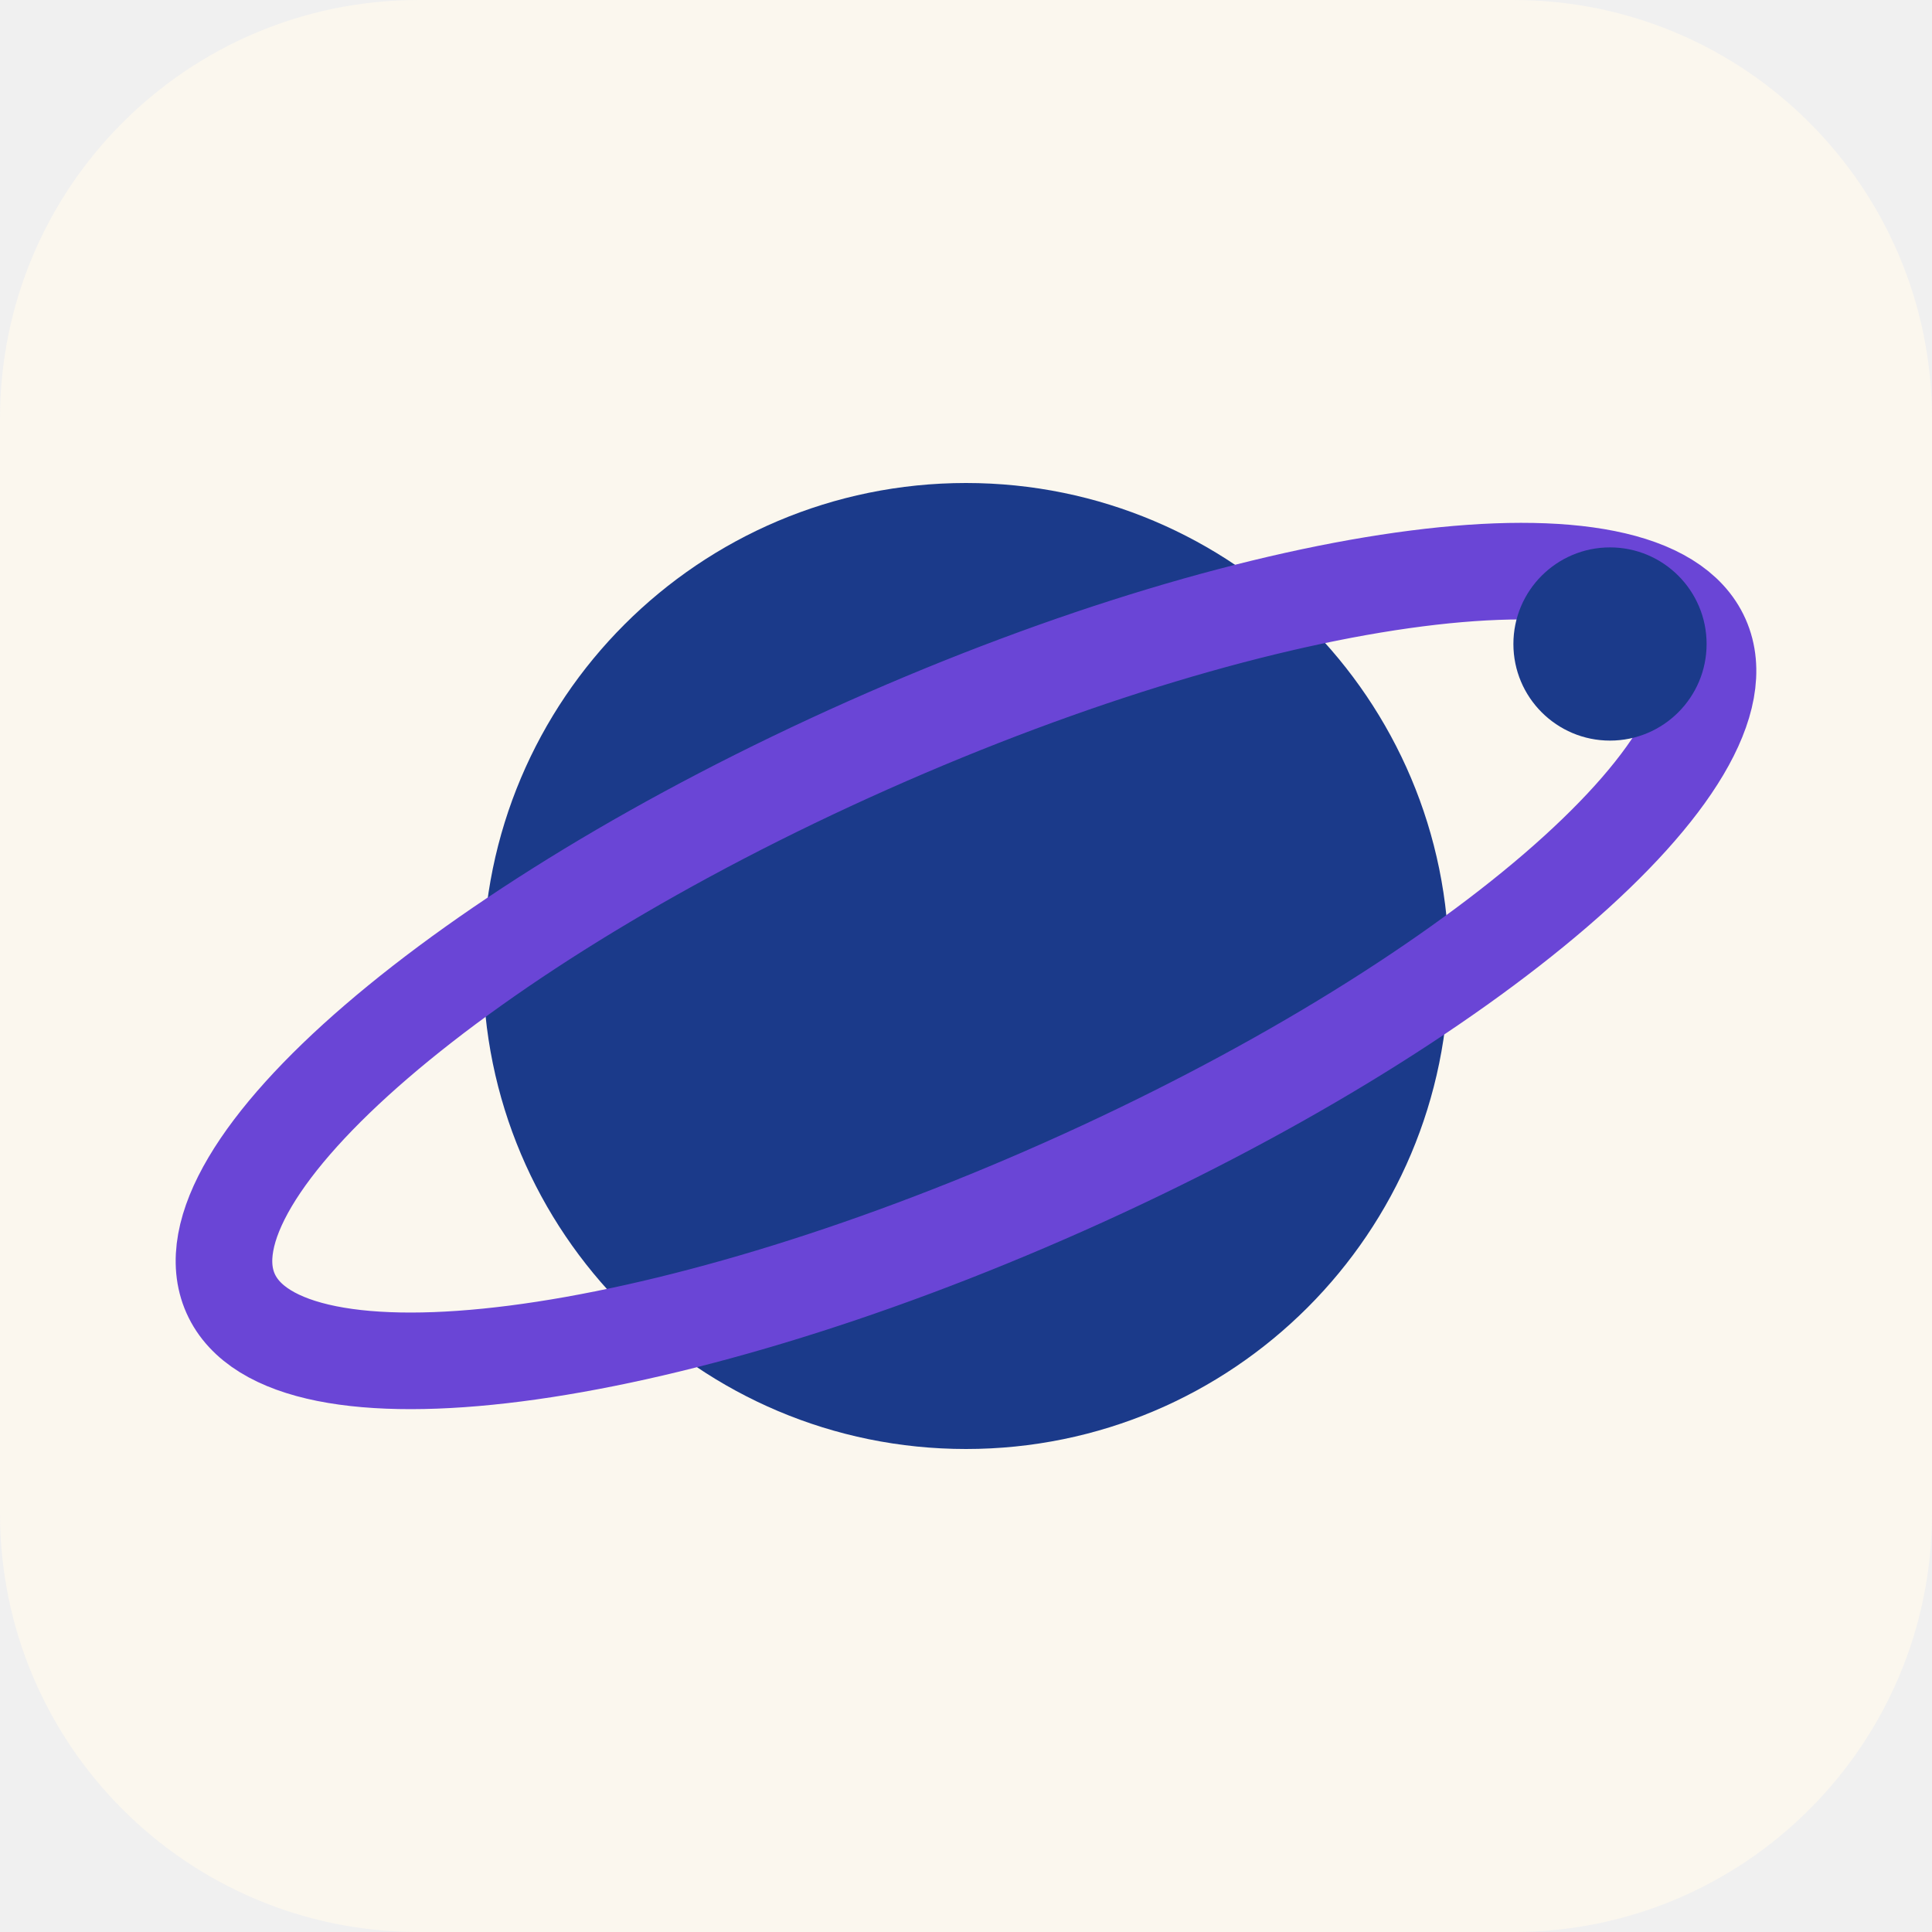
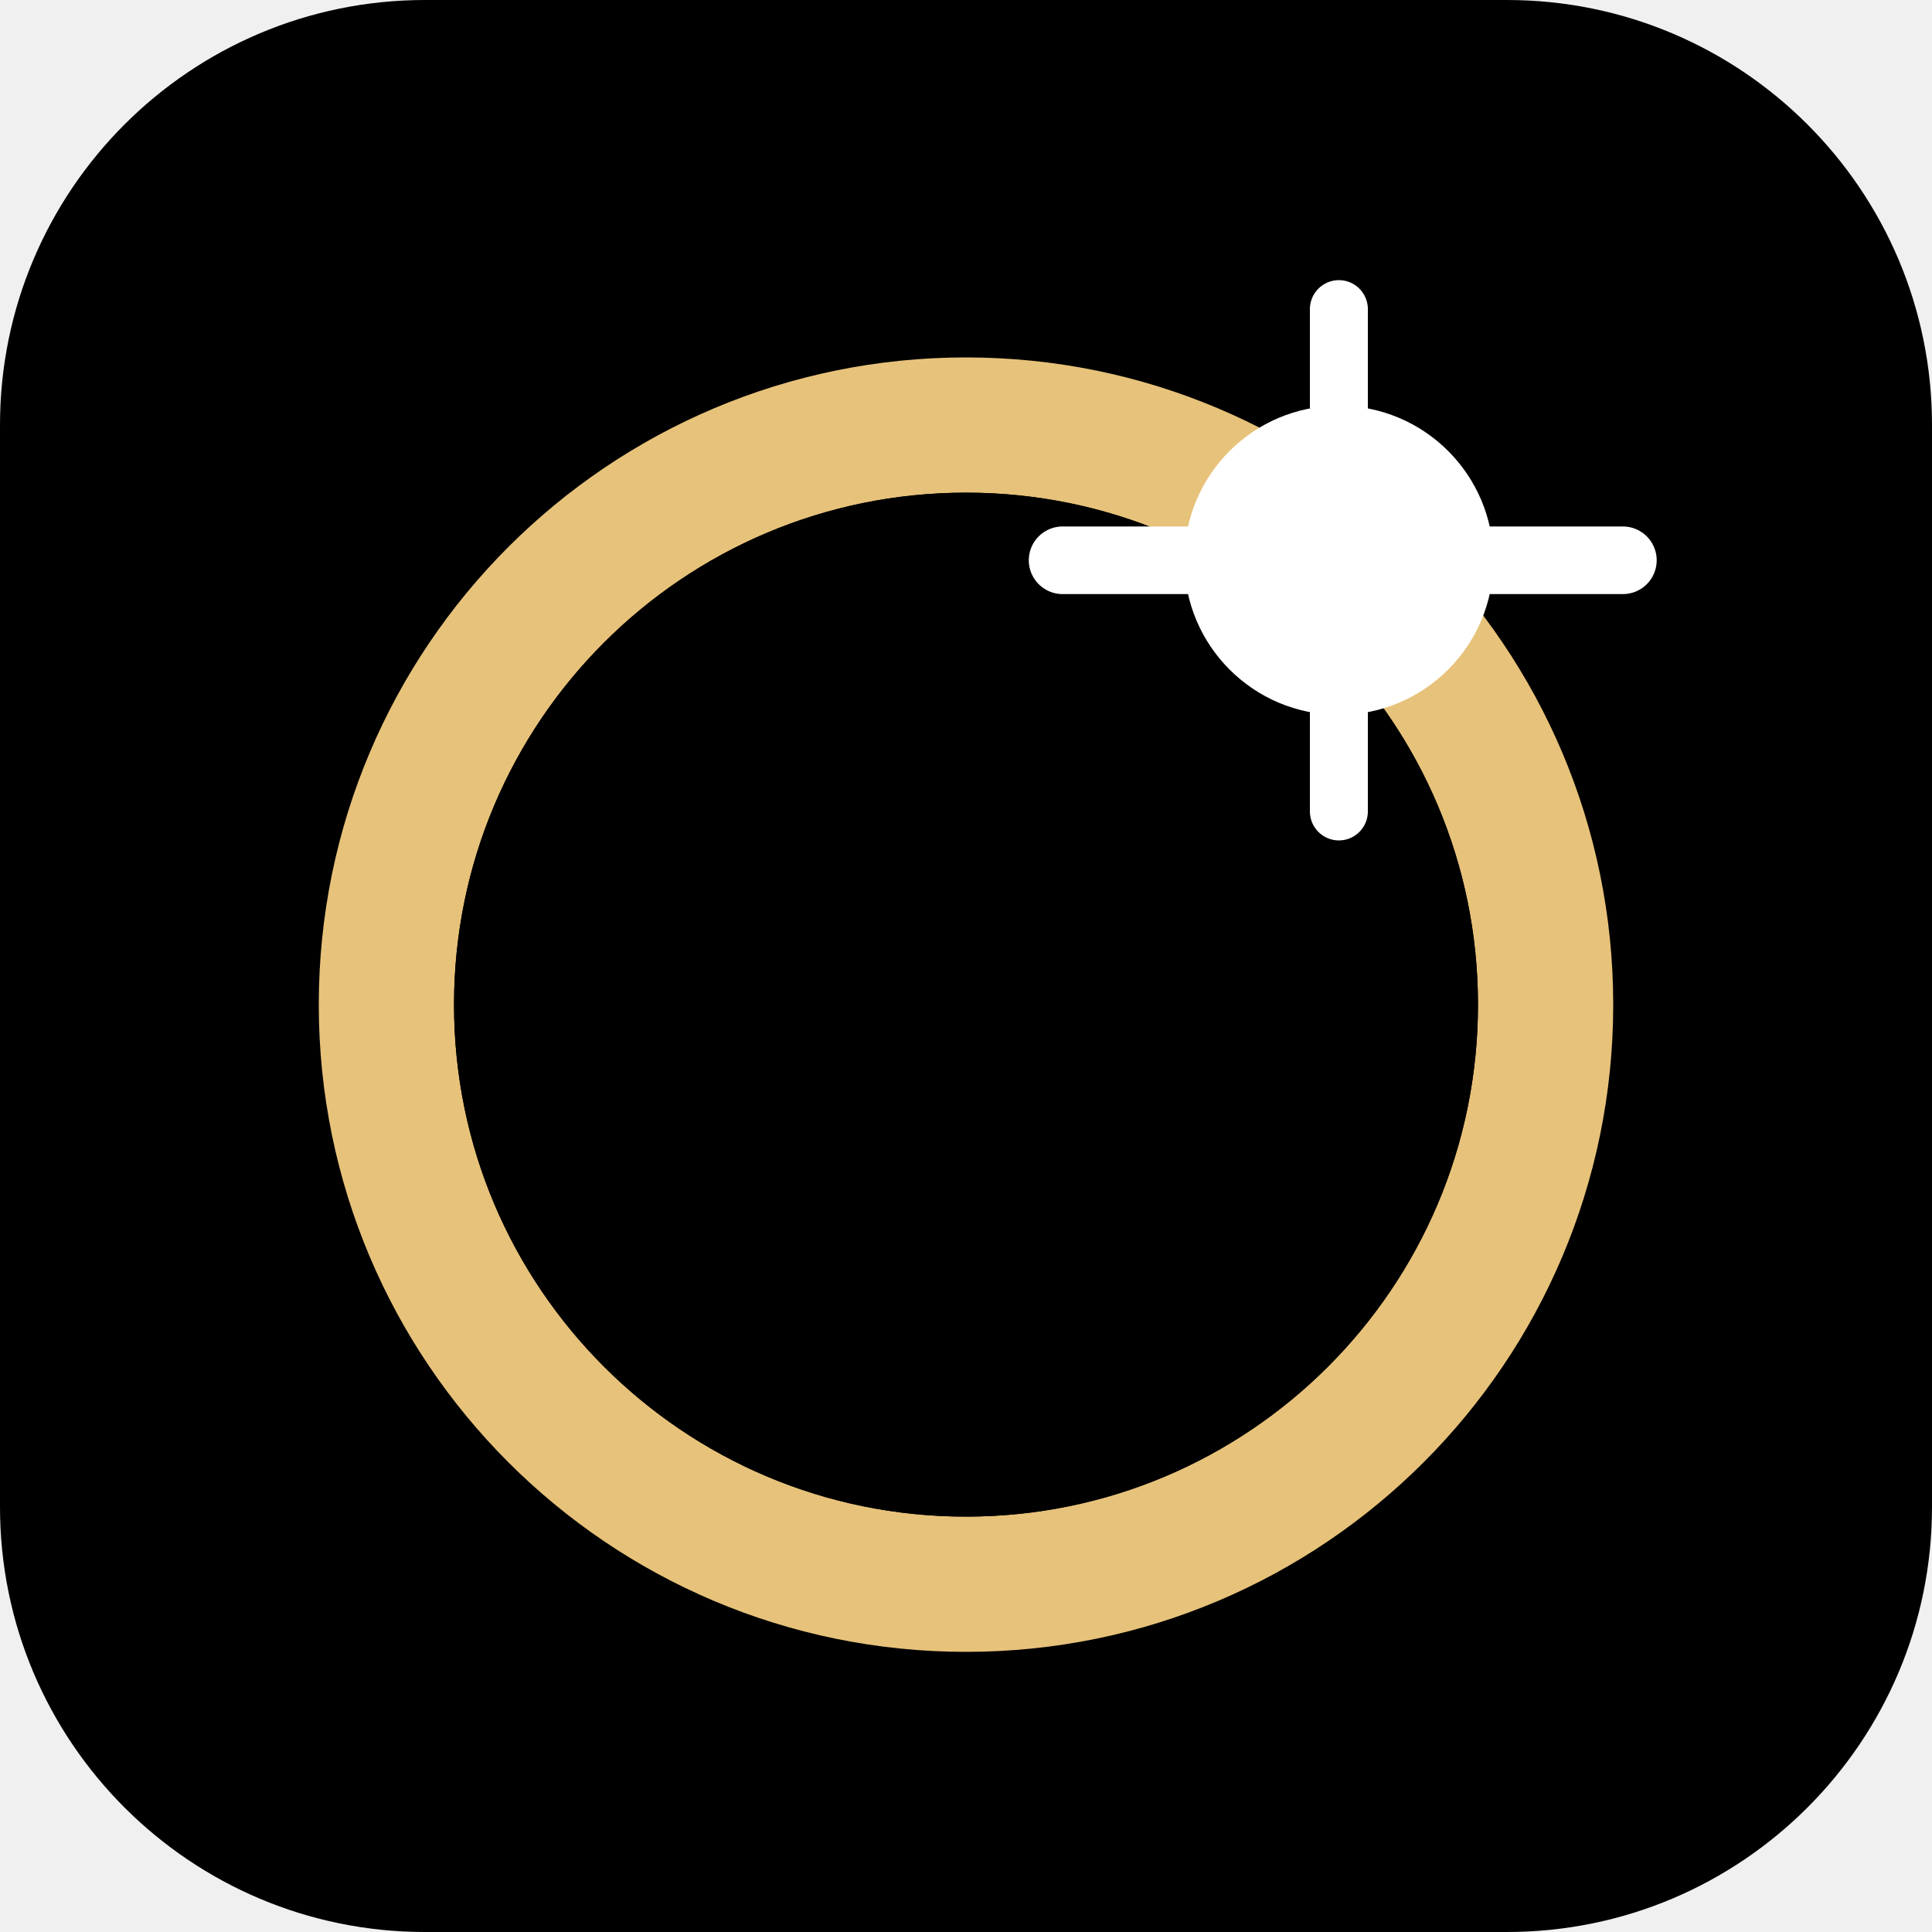
- <svg xmlns="http://www.w3.org/2000/svg" viewBox="-60 -60 120 120">
-   <rect x="-60" y="-60" width="120" height="120" rx="26" fill="#fbf7ee" />
-   <circle r="30" fill="#1b3a8a" />
-   <ellipse rx="50" ry="15" fill="none" stroke="#6a45d6" stroke-width="6" transform="rotate(-24)" />
-   <circle cx="40" cy="-20" r="6" fill="#1b3a8a" />
+ <svg xmlns="http://www.w3.org/2000/svg" viewBox="0 0 100 100">
+   <rect width="100" height="100" rx="22" fill="#000" />
+   <circle cx="50" cy="52" r="30" fill="none" stroke="#E7C27A" stroke-width="7" />
+   <circle cx="50" cy="52" r="26.5" fill="#000" />
+   <line x1="55" y1="29" x2="84" y2="29" stroke="#fff" stroke-width="3.5" stroke-linecap="round" />
+   <line x1="69.3" y1="16" x2="69.3" y2="42" stroke="#fff" stroke-width="3" stroke-linecap="round" />
+   <circle cx="69.3" cy="29" r="8" fill="#fff" />
</svg>
